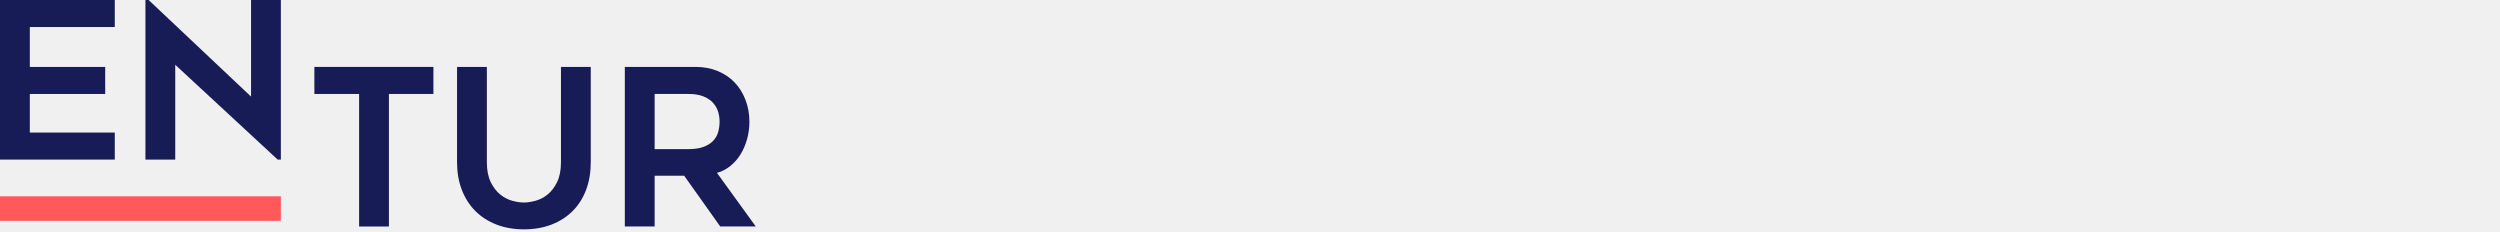
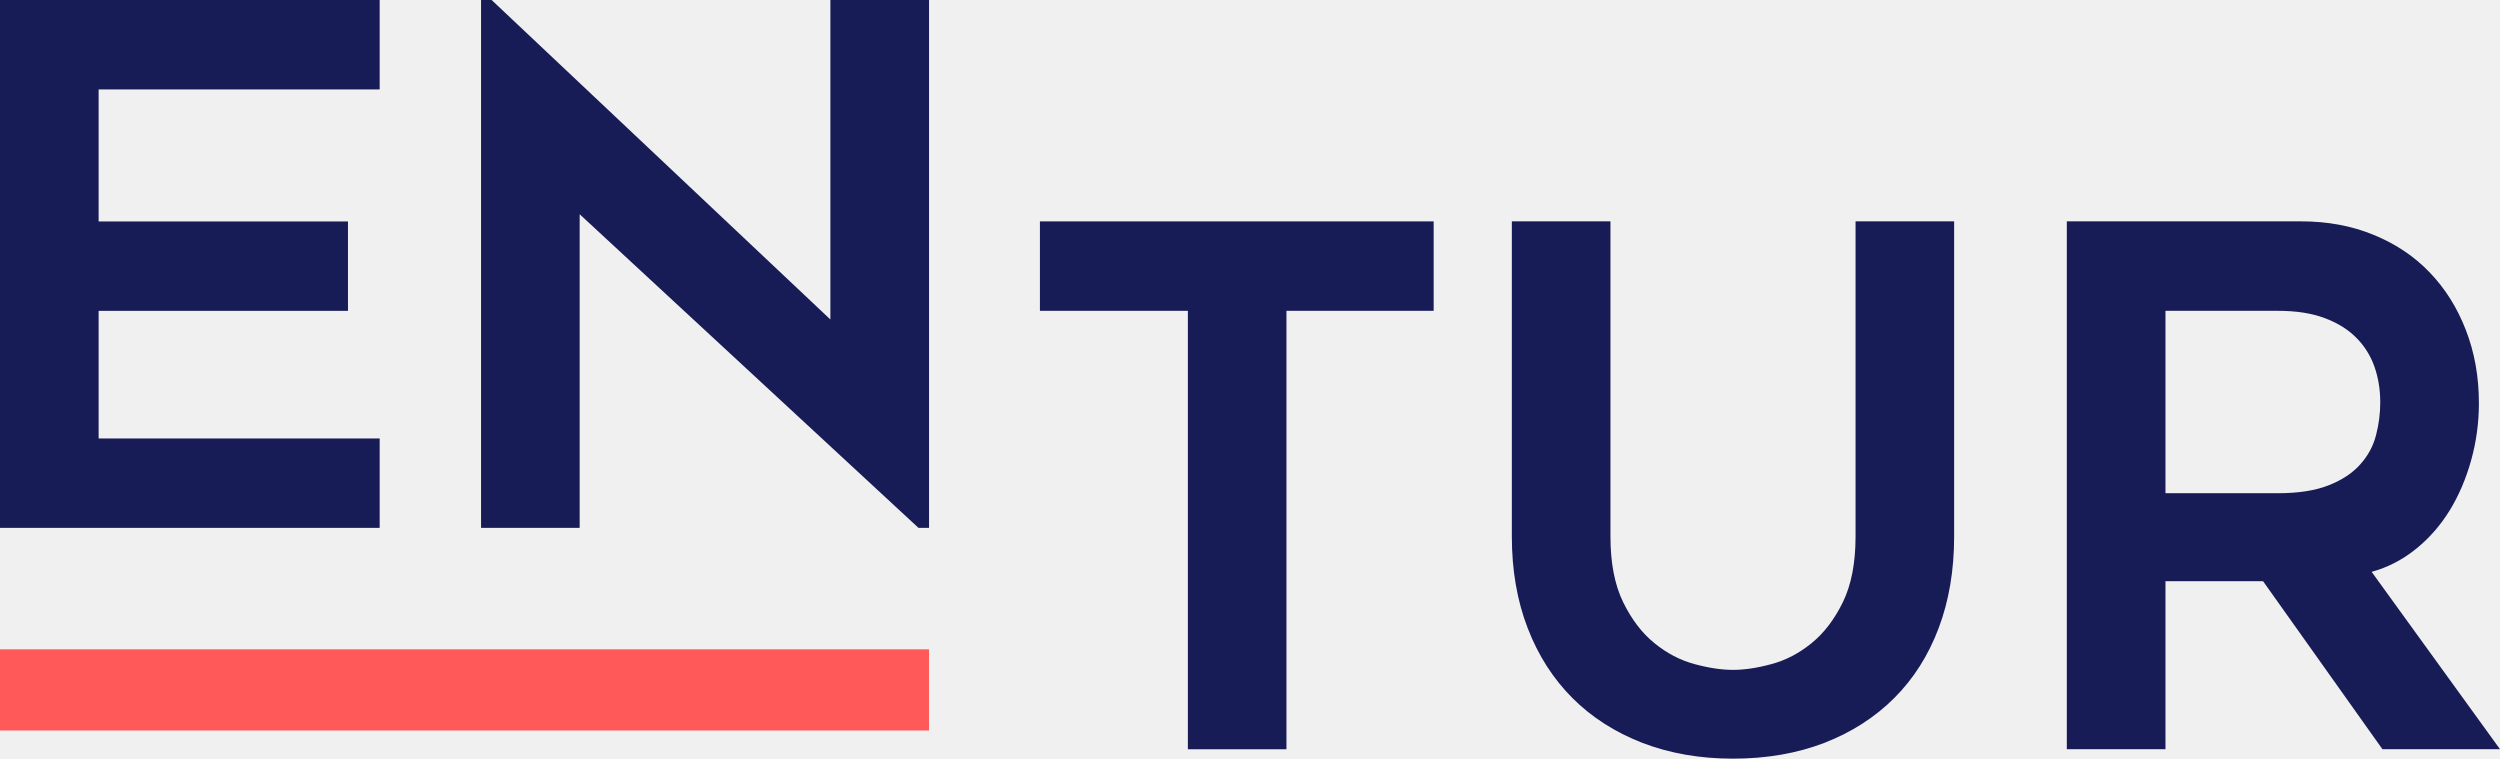
- <svg xmlns="http://www.w3.org/2000/svg" xmlns:xlink="http://www.w3.org/1999/xlink" width="227px" height="21px" viewBox="0 0 227 21" version="1.1">
-   <defs>
-     <path d="M50.935,6.076 L50.935,14.727 C50.935,15.453 50.819,16.053 50.587,16.529 L50.587,16.529 C50.355,17.004 50.068,17.379 49.726,17.656 L49.726,17.656 C49.385,17.934 49.018,18.125 48.624,18.23 L48.624,18.23 C48.232,18.337 47.88,18.388 47.571,18.388 L47.571,18.388 C47.262,18.388 46.91,18.337 46.517,18.23 L46.517,18.23 C46.124,18.125 45.757,17.934 45.416,17.656 L45.416,17.656 C45.073,17.379 44.787,17.004 44.555,16.529 L44.555,16.529 C44.323,16.053 44.207,15.453 44.207,14.727 L44.207,14.727 L44.207,6.076 L41.5,6.076 L41.5,14.727 C41.5,15.651 41.644,16.489 41.935,17.242 L41.935,17.242 C42.224,17.993 42.634,18.631 43.162,19.16 L43.162,19.16 C43.691,19.69 44.33,20.098 45.078,20.39 L45.078,20.39 C45.824,20.678 46.655,20.825 47.571,20.825 L47.571,20.825 C48.499,20.825 49.336,20.678 50.084,20.39 L50.084,20.39 C50.831,20.098 51.468,19.69 51.998,19.16 L51.998,19.16 C52.527,18.631 52.933,17.993 53.216,17.242 L53.216,17.242 C53.5,16.489 53.641,15.651 53.641,14.727 L53.641,14.727 L53.641,6.076 L50.935,6.076 Z" id="path-1" />
-     <path d="M56.734,6.076 L56.734,20.566 L59.442,20.566 L59.442,15.954 L62.121,15.954 L65.398,20.566 L68.625,20.566 L65.101,15.697 C65.539,15.577 65.944,15.369 66.312,15.073 L66.312,15.073 C66.68,14.777 66.99,14.423 67.242,14.014 L67.242,14.014 C67.494,13.604 67.69,13.145 67.832,12.638 L67.832,12.638 C67.974,12.131 68.046,11.605 68.046,11.065 L68.046,11.065 C68.046,10.339 67.925,9.668 67.686,9.055 L67.686,9.055 C67.448,8.441 67.116,7.914 66.689,7.472 L66.689,7.472 C66.264,7.03 65.75,6.688 65.149,6.444 L65.149,6.444 C64.55,6.198 63.888,6.076 63.165,6.076 L63.165,6.076 L56.734,6.076 Z M59.442,8.532 L62.525,8.532 C63.026,8.532 63.454,8.597 63.806,8.73 L63.806,8.73 C64.16,8.86 64.448,9.039 64.672,9.263 L64.672,9.263 C64.899,9.488 65.066,9.752 65.175,10.055 L65.175,10.055 C65.283,10.359 65.338,10.687 65.338,11.046 L65.338,11.046 C65.338,11.349 65.3,11.649 65.222,11.945 L65.222,11.945 C65.146,12.243 65.002,12.511 64.789,12.747 L64.789,12.747 C64.578,12.986 64.288,13.177 63.923,13.321 L63.923,13.321 C63.555,13.466 63.091,13.539 62.525,13.539 L62.525,13.539 L59.442,13.539 L59.442,8.532 Z" id="path-3" />
+ <svg xmlns="http://www.w3.org/2000/svg" xmlns:xlink="http://www.w3.org/1999/xlink" id="svg1096" version="1.1" viewBox="0 0 68.625 20.825" height="20.825" width="68.625">
+   <defs id="defs1078">
+     <path id="path-1" d="m 50.935,6.076 v 8.651 c 0,0.726 -0.116,1.326 -0.348,1.802 v 0 c -0.232,0.475 -0.519,0.85 -0.861,1.127 v 0 c -0.341,0.278 -0.708,0.469 -1.102,0.574 v 0 c -0.392,0.107 -0.744,0.158 -1.053,0.158 v 0 c -0.309,0 -0.661,-0.051 -1.054,-0.158 v 0 c -0.393,-0.105 -0.76,-0.296 -1.101,-0.574 v 0 c -0.343,-0.277 -0.629,-0.652 -0.861,-1.127 v 0 c -0.232,-0.476 -0.348,-1.076 -0.348,-1.802 v 0 -8.651 H 41.5 v 8.651 c 0,0.924 0.144,1.762 0.435,2.515 v 0 c 0.289,0.751 0.699,1.389 1.227,1.918 v 0 c 0.529,0.53 1.168,0.938 1.916,1.23 v 0 c 0.746,0.288 1.577,0.435 2.493,0.435 v 0 c 0.928,0 1.765,-0.147 2.513,-0.435 v 0 c 0.747,-0.292 1.384,-0.7 1.914,-1.23 v 0 c 0.529,-0.529 0.935,-1.167 1.218,-1.918 v 0 c 0.284,-0.753 0.425,-1.591 0.425,-2.515 v 0 -8.651 z" />
+     <path id="path-3" d="m 56.734,6.076 v 14.49 h 2.708 v -4.612 h 2.679 l 3.277,4.612 h 3.227 l -3.524,-4.869 c 0.438,-0.12 0.843,-0.328 1.211,-0.624 v 0 c 0.368,-0.296 0.678,-0.65 0.93,-1.059 v 0 c 0.252,-0.41 0.448,-0.869 0.59,-1.376 v 0 c 0.142,-0.507 0.214,-1.033 0.214,-1.573 v 0 c 0,-0.726 -0.121,-1.397 -0.36,-2.01 v 0 c -0.238,-0.614 -0.57,-1.141 -0.997,-1.583 v 0 c -0.425,-0.442 -0.939,-0.784 -1.54,-1.028 v 0 C 64.55,6.198 63.888,6.076 63.165,6.076 v 0 z m 2.708,2.456 h 3.083 c 0.501,0 0.929,0.065 1.281,0.198 v 0 c 0.354,0.13 0.642,0.309 0.866,0.533 v 0 c 0.227,0.225 0.394,0.489 0.503,0.792 v 0 c 0.108,0.304 0.163,0.632 0.163,0.991 v 0 c 0,0.303 -0.038,0.603 -0.116,0.899 v 0 c -0.076,0.298 -0.22,0.566 -0.433,0.802 v 0 c -0.211,0.239 -0.501,0.43 -0.866,0.574 v 0 c -0.368,0.145 -0.832,0.218 -1.398,0.218 v 0 h -3.083 z" />
  </defs>
-   <g id="Forside" stroke="none" stroke-width="1" fill="none" fill-rule="evenodd">
-     <g id="Forside-5" transform="translate(-63, -32)">
-       <g id="Logo" transform="translate(63, 32)">
+   <g fill-rule="evenodd" fill="none" stroke-width="1" stroke="none" id="Forside">
+     <g transform="translate(-63,-32)" id="Forside-5">
+       <g transform="translate(63,32)" id="Logo">
        <g id="Entur">
-           <polygon id="Fill-1" fill="#181C56" points="0 0 0 14.49 10.422 14.49 10.422 12.036 2.707 12.036 2.707 8.533 9.552 8.533 9.552 6.079 2.707 6.079 2.707 2.455 10.422 2.455 10.422 0" />
-           <polygon id="Fill-2" fill="#181C56" points="22.794 0 22.794 8.77 13.495 0 13.205 0 13.205 14.49 15.912 14.49 15.912 5.881 25.212 14.49 25.502 14.49 25.502 0" />
-           <polygon id="Fill-3" fill="#FF5959" points="0 20.052 25.501 20.052 25.501 17.824 0 17.824" />
-           <polygon id="Fill-4" fill="#181C56" points="28.546 6.077 28.546 8.532 32.607 8.532 32.607 20.567 35.313 20.567 35.313 8.532 39.354 8.532 39.354 6.077" />
-           <mask id="mask-2" fill="white">
-             <use xlink:href="#path-1" />
+           <polygon points="10.422,14.49 10.422,12.036 2.707,12.036 2.707,8.533 9.552,8.533 9.552,6.079 2.707,6.079 2.707,2.455 10.422,2.455 10.422,0 0,0 0,14.49 " fill="#181c56" id="Fill-1" />
+           <polygon points="13.495,0 13.205,0 13.205,14.49 15.912,14.49 15.912,5.881 25.212,14.49 25.502,14.49 25.502,0 22.794,0 22.794,8.77 " fill="#181c56" id="Fill-2" />
+           <polygon points="25.501,17.824 0,17.824 0,20.052 25.501,20.052 " fill="#ff5959" id="Fill-3" />
+           <polygon points="32.607,8.532 32.607,20.567 35.313,20.567 35.313,8.532 39.354,8.532 39.354,6.077 28.546,6.077 28.546,8.532 " fill="#181c56" id="Fill-4" />
+           <mask fill="#ffffff" id="mask-2">
+             <use height="100%" width="100%" y="0" x="0" id="use1084" xlink:href="#path-1" />
          </mask>
-           <use id="Clip-6" fill="#181C56" xlink:href="#path-1" />
-           <mask id="mask-4" fill="white">
-             <use xlink:href="#path-3" />
+           <use height="100%" width="100%" y="0" x="0" xlink:href="#path-1" fill="#181c56" id="Clip-6" />
+           <mask fill="#ffffff" id="mask-4">
+             <use height="100%" width="100%" y="0" x="0" id="use1088" xlink:href="#path-3" />
          </mask>
-           <use id="Clip-9" fill="#181C56" xlink:href="#path-3" />
+           <use height="100%" width="100%" y="0" x="0" xlink:href="#path-3" fill="#181c56" id="Clip-9" />
        </g>
      </g>
    </g>
  </g>
</svg>
